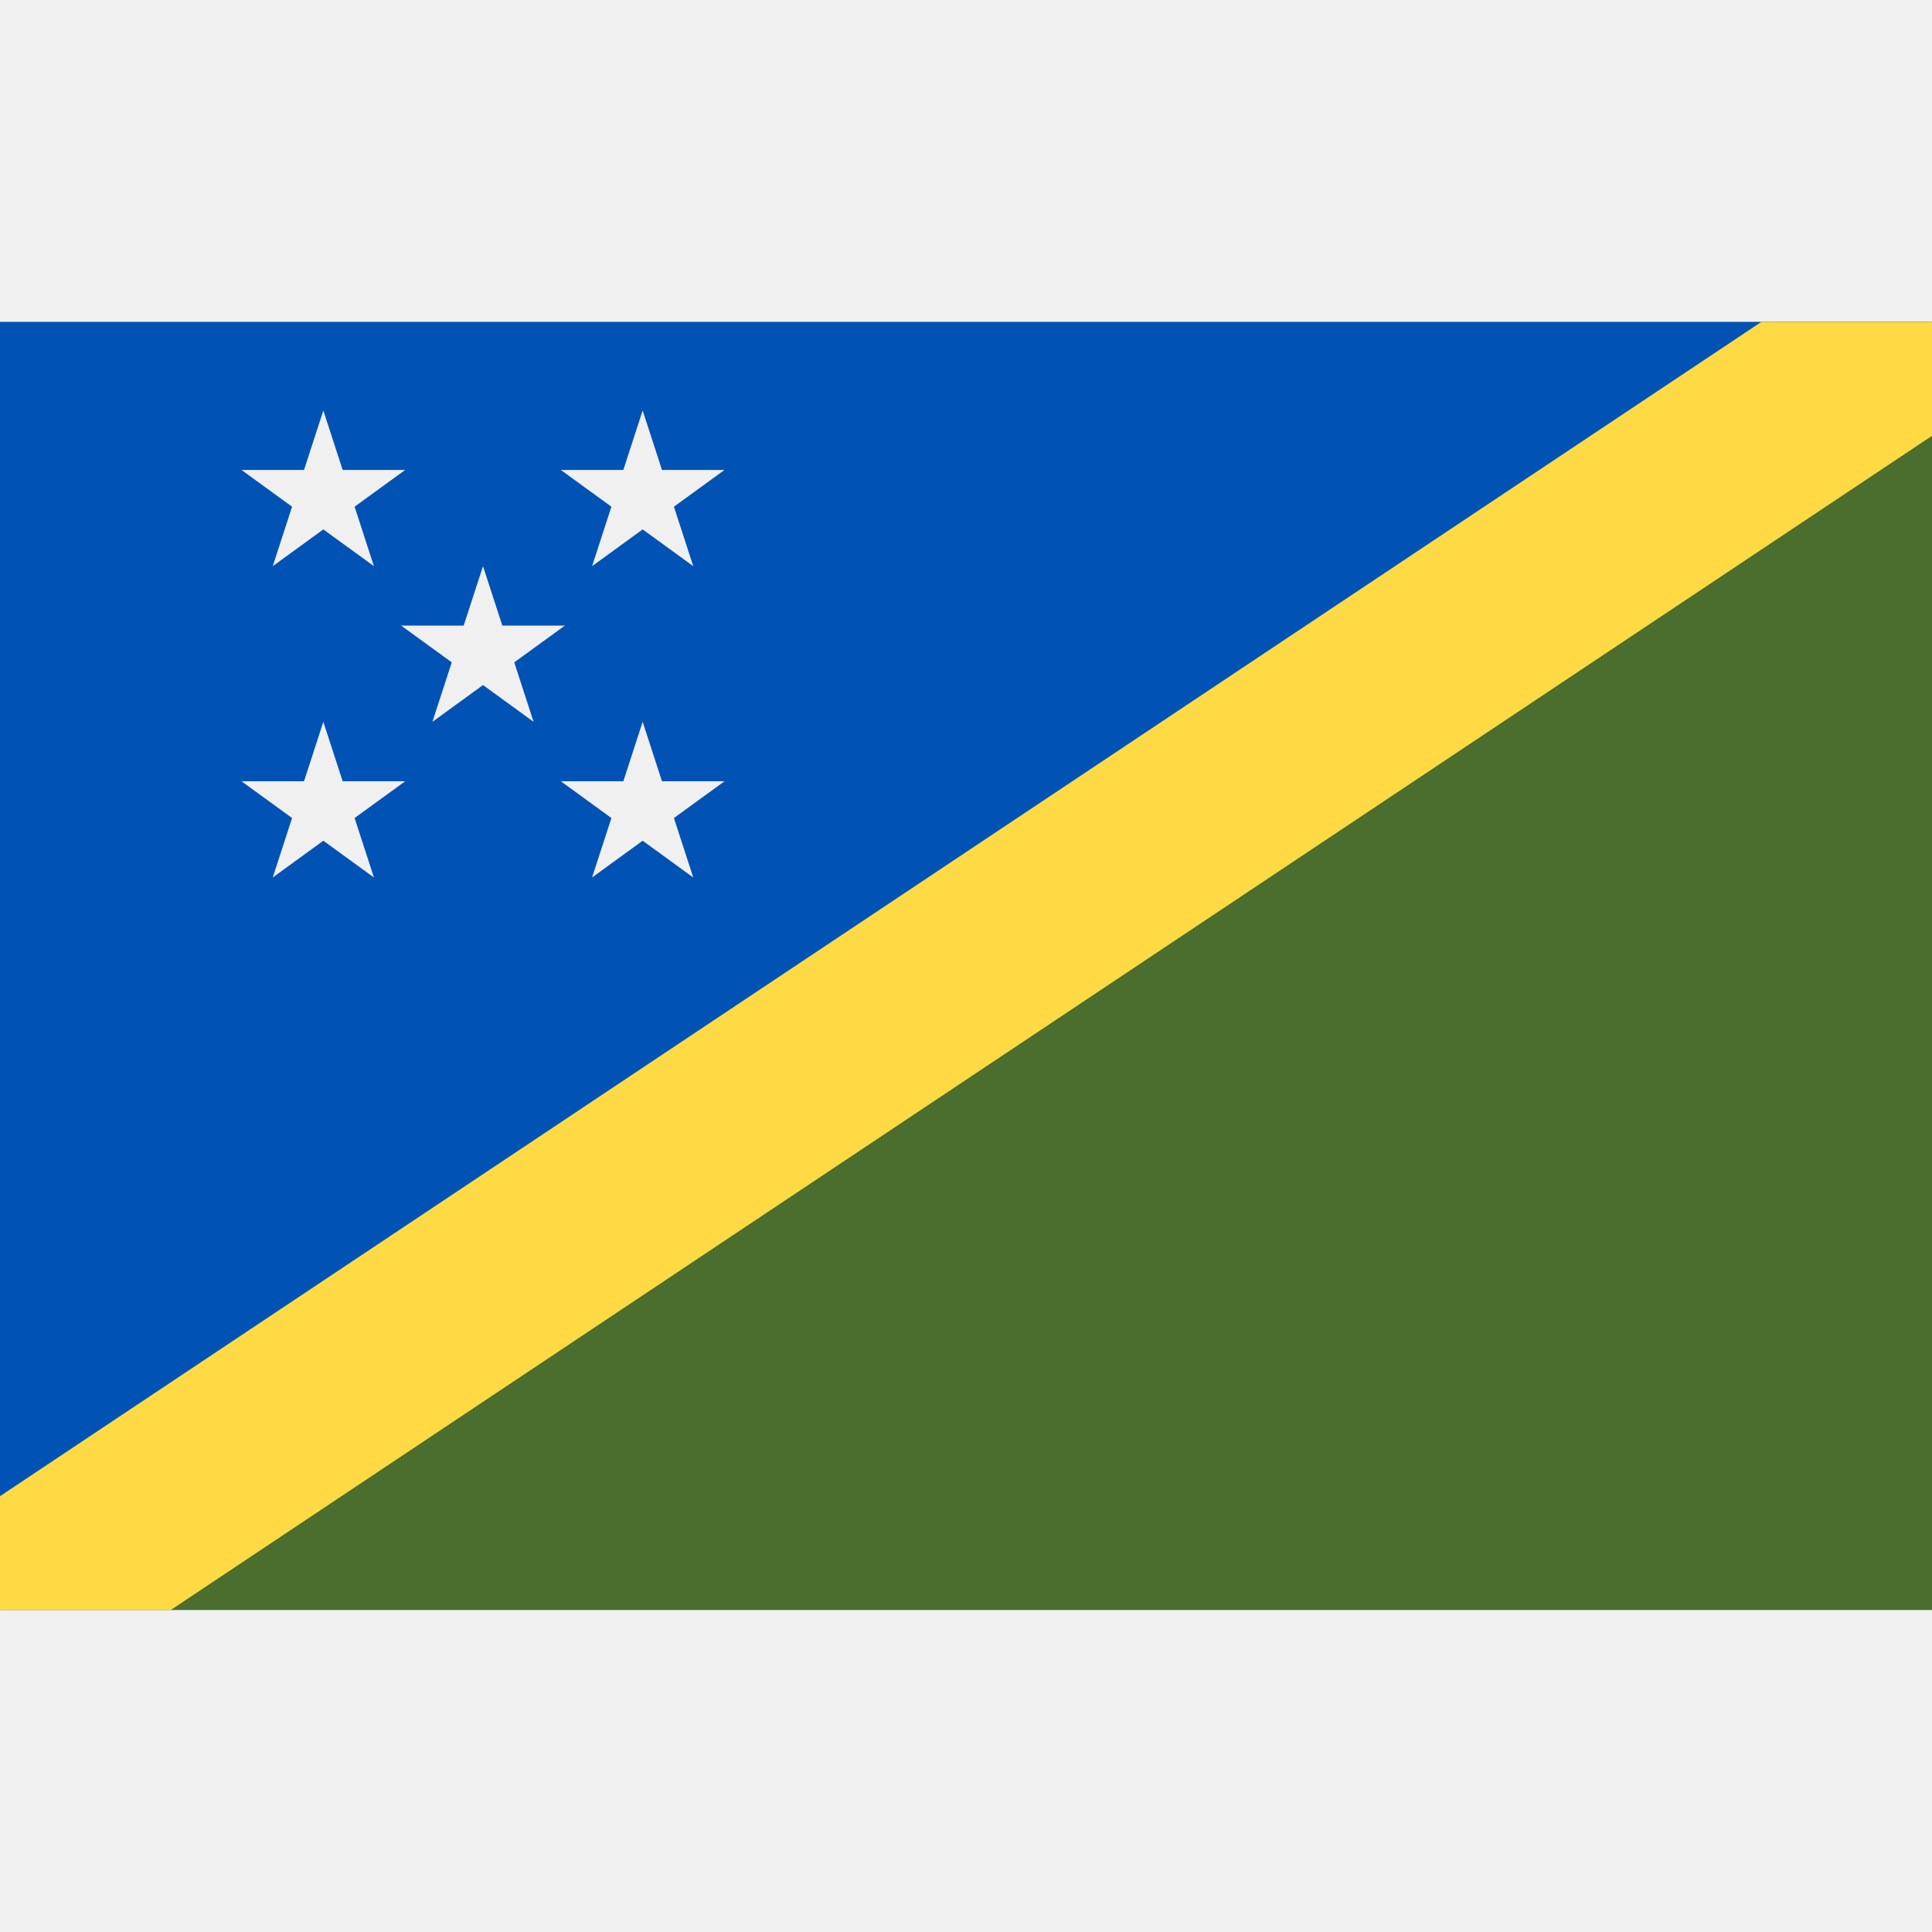
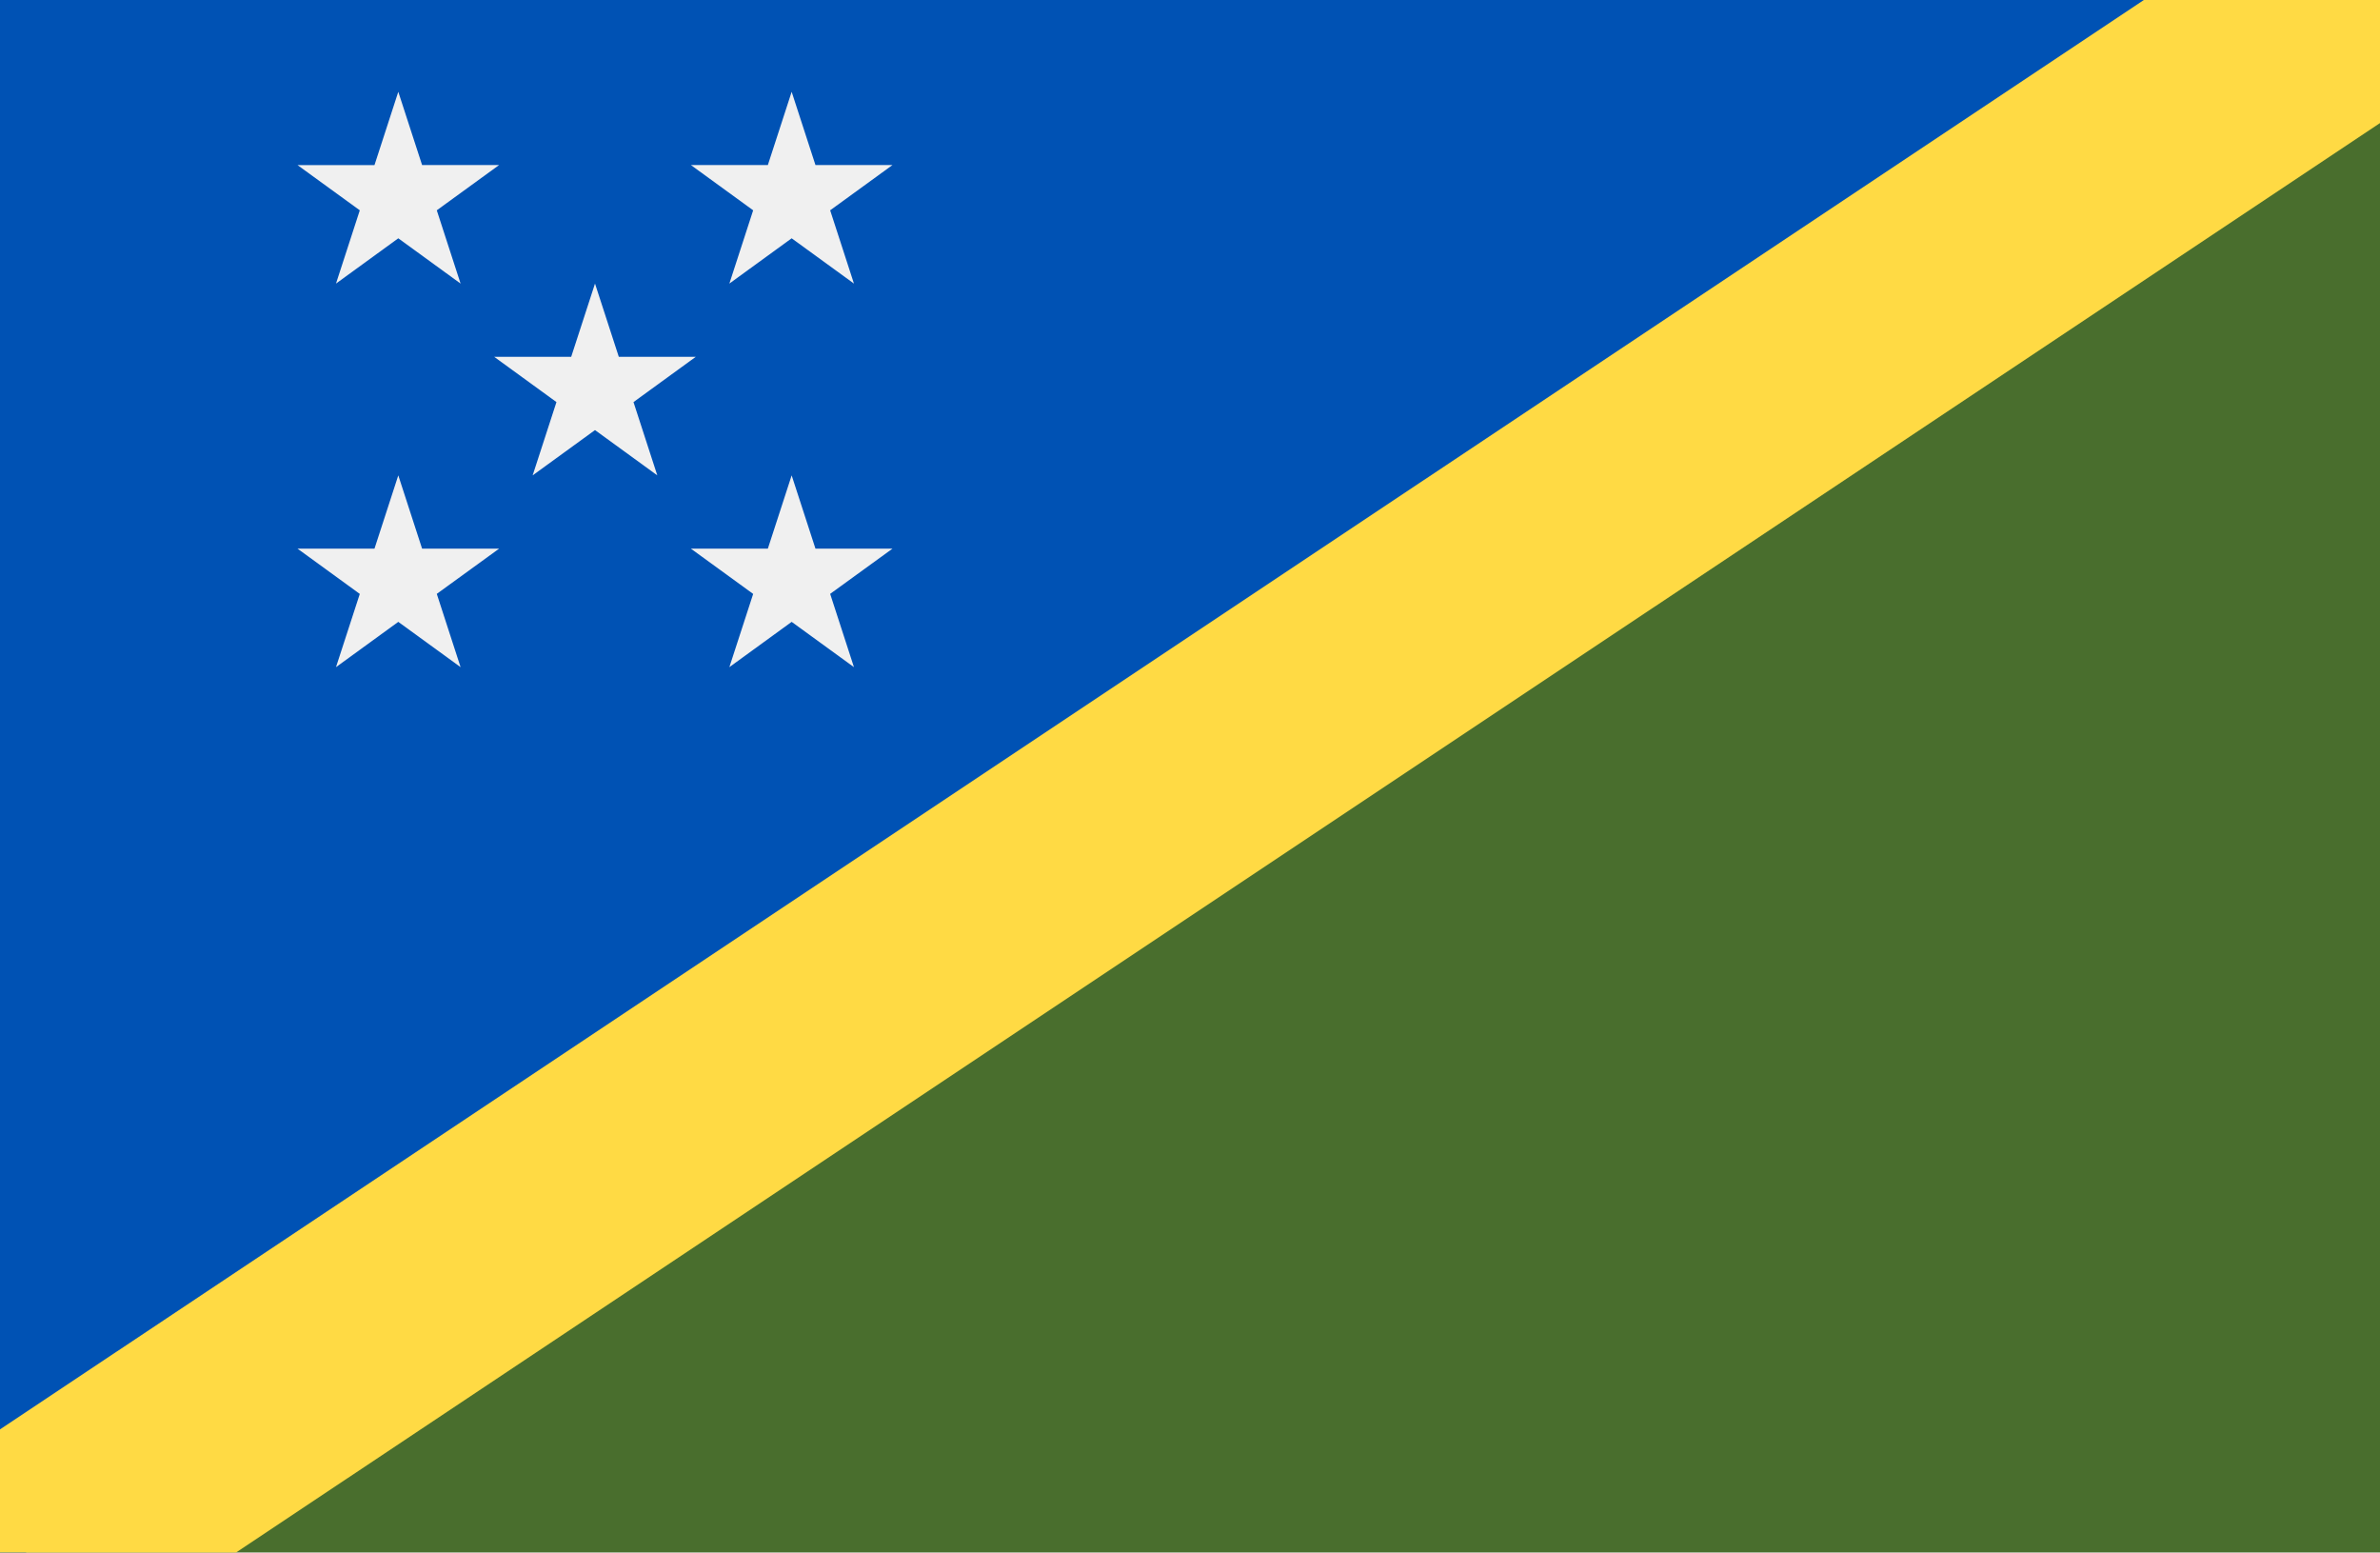
- <svg xmlns="http://www.w3.org/2000/svg" version="1.1" id="Capa_1" x="0px" y="0px" viewBox="0 0 512 512" style="enable-background:new 0 0 512 512;" xml:space="preserve">
-   <rect y="85.334" style="fill:#496E2D;" width="512" height="341.337" />
-   <polyline style="fill:#0052B4;" points="0,426.663 0,85.329 512,85.329 " />
-   <polygon style="fill:#FFDA44;" points="0,396.494 0,426.663 45.255,426.663 512,115.499 512,85.329 466.745,85.329 " />
-   <g>
-     <polygon style="fill:#F0F0F0;" points="85.688,108.787 90.808,124.543 107.374,124.543 93.971,134.28 99.091,150.037    85.688,140.299 72.283,150.037 77.403,134.28 64,124.543 80.567,124.543  " />
-     <polygon style="fill:#F0F0F0;" points="170.312,108.787 175.433,124.543 192,124.543 178.597,134.28 183.717,150.037    170.312,140.299 156.909,150.037 162.029,134.28 148.626,124.543 165.192,124.543  " />
-     <polygon style="fill:#F0F0F0;" points="85.688,191.289 90.808,207.045 107.374,207.045 93.971,216.783 99.091,232.54    85.688,222.801 72.283,232.54 77.403,216.783 64,207.045 80.567,207.045  " />
-     <polygon style="fill:#F0F0F0;" points="170.312,191.289 175.433,207.045 192,207.045 178.597,216.783 183.717,232.54    170.312,222.801 156.909,232.54 162.029,216.783 148.626,207.045 165.192,207.045  " />
-     <polygon style="fill:#F0F0F0;" points="128,150.037 133.12,165.793 149.688,165.793 136.283,175.531 141.403,191.289 128,181.55    114.597,191.289 119.717,175.531 106.312,165.793 122.88,165.793  " />
+ <svg xmlns="http://www.w3.org/2000/svg" fill="none" viewBox="0 0 46 30">
+   <g clip-path="url(#a)">
+     <path fill="#496E2D" d="M46-.333H0v30.667h46z" />
+     <path fill="#0052B4" d="M0 30.333V-.334h46" />
+     <path fill="#FFDA44" d="M0 27.622v2.71h4.066L46 2.378v-2.71h-4.066z" />
+     <path fill="#F0F0F0" d="m7.698 1.774.46 1.415h1.489l-1.205.875.46 1.416-1.204-.875-1.204.875.46-1.416L5.75 3.19h1.488zM15.301 1.774l.46 1.415h1.489l-1.205.875.46 1.416-1.204-.875-1.204.875.46-1.416-1.204-.875h1.488zM7.698 9.186l.46 1.416h1.489l-1.205.874.46 1.416-1.204-.875-1.204.875.46-1.415-1.204-.875h1.488zM15.301 9.186l.46 1.416h1.489l-1.205.874.46 1.416-1.204-.875-1.204.875.46-1.415-1.204-.875h1.488zM11.5 5.48l.46 1.415h1.488l-1.204.875.46 1.416-1.204-.875-1.205.875.46-1.416-1.204-.875h1.489z" />
  </g>
-   <g>
- </g>
-   <g>
- </g>
-   <g>
- </g>
-   <g>
- </g>
-   <g>
- </g>
-   <g>
- </g>
-   <g>
- </g>
-   <g>
- </g>
-   <g>
- </g>
-   <g>
- </g>
-   <g>
- </g>
-   <g>
- </g>
-   <g>
- </g>
-   <g>
- </g>
-   <g>
- </g>
+   <defs>
+     <clipPath id="a">
+       <path fill="#fff" d="M0 0h46v30H0z" />
+     </clipPath>
+   </defs>
</svg>
